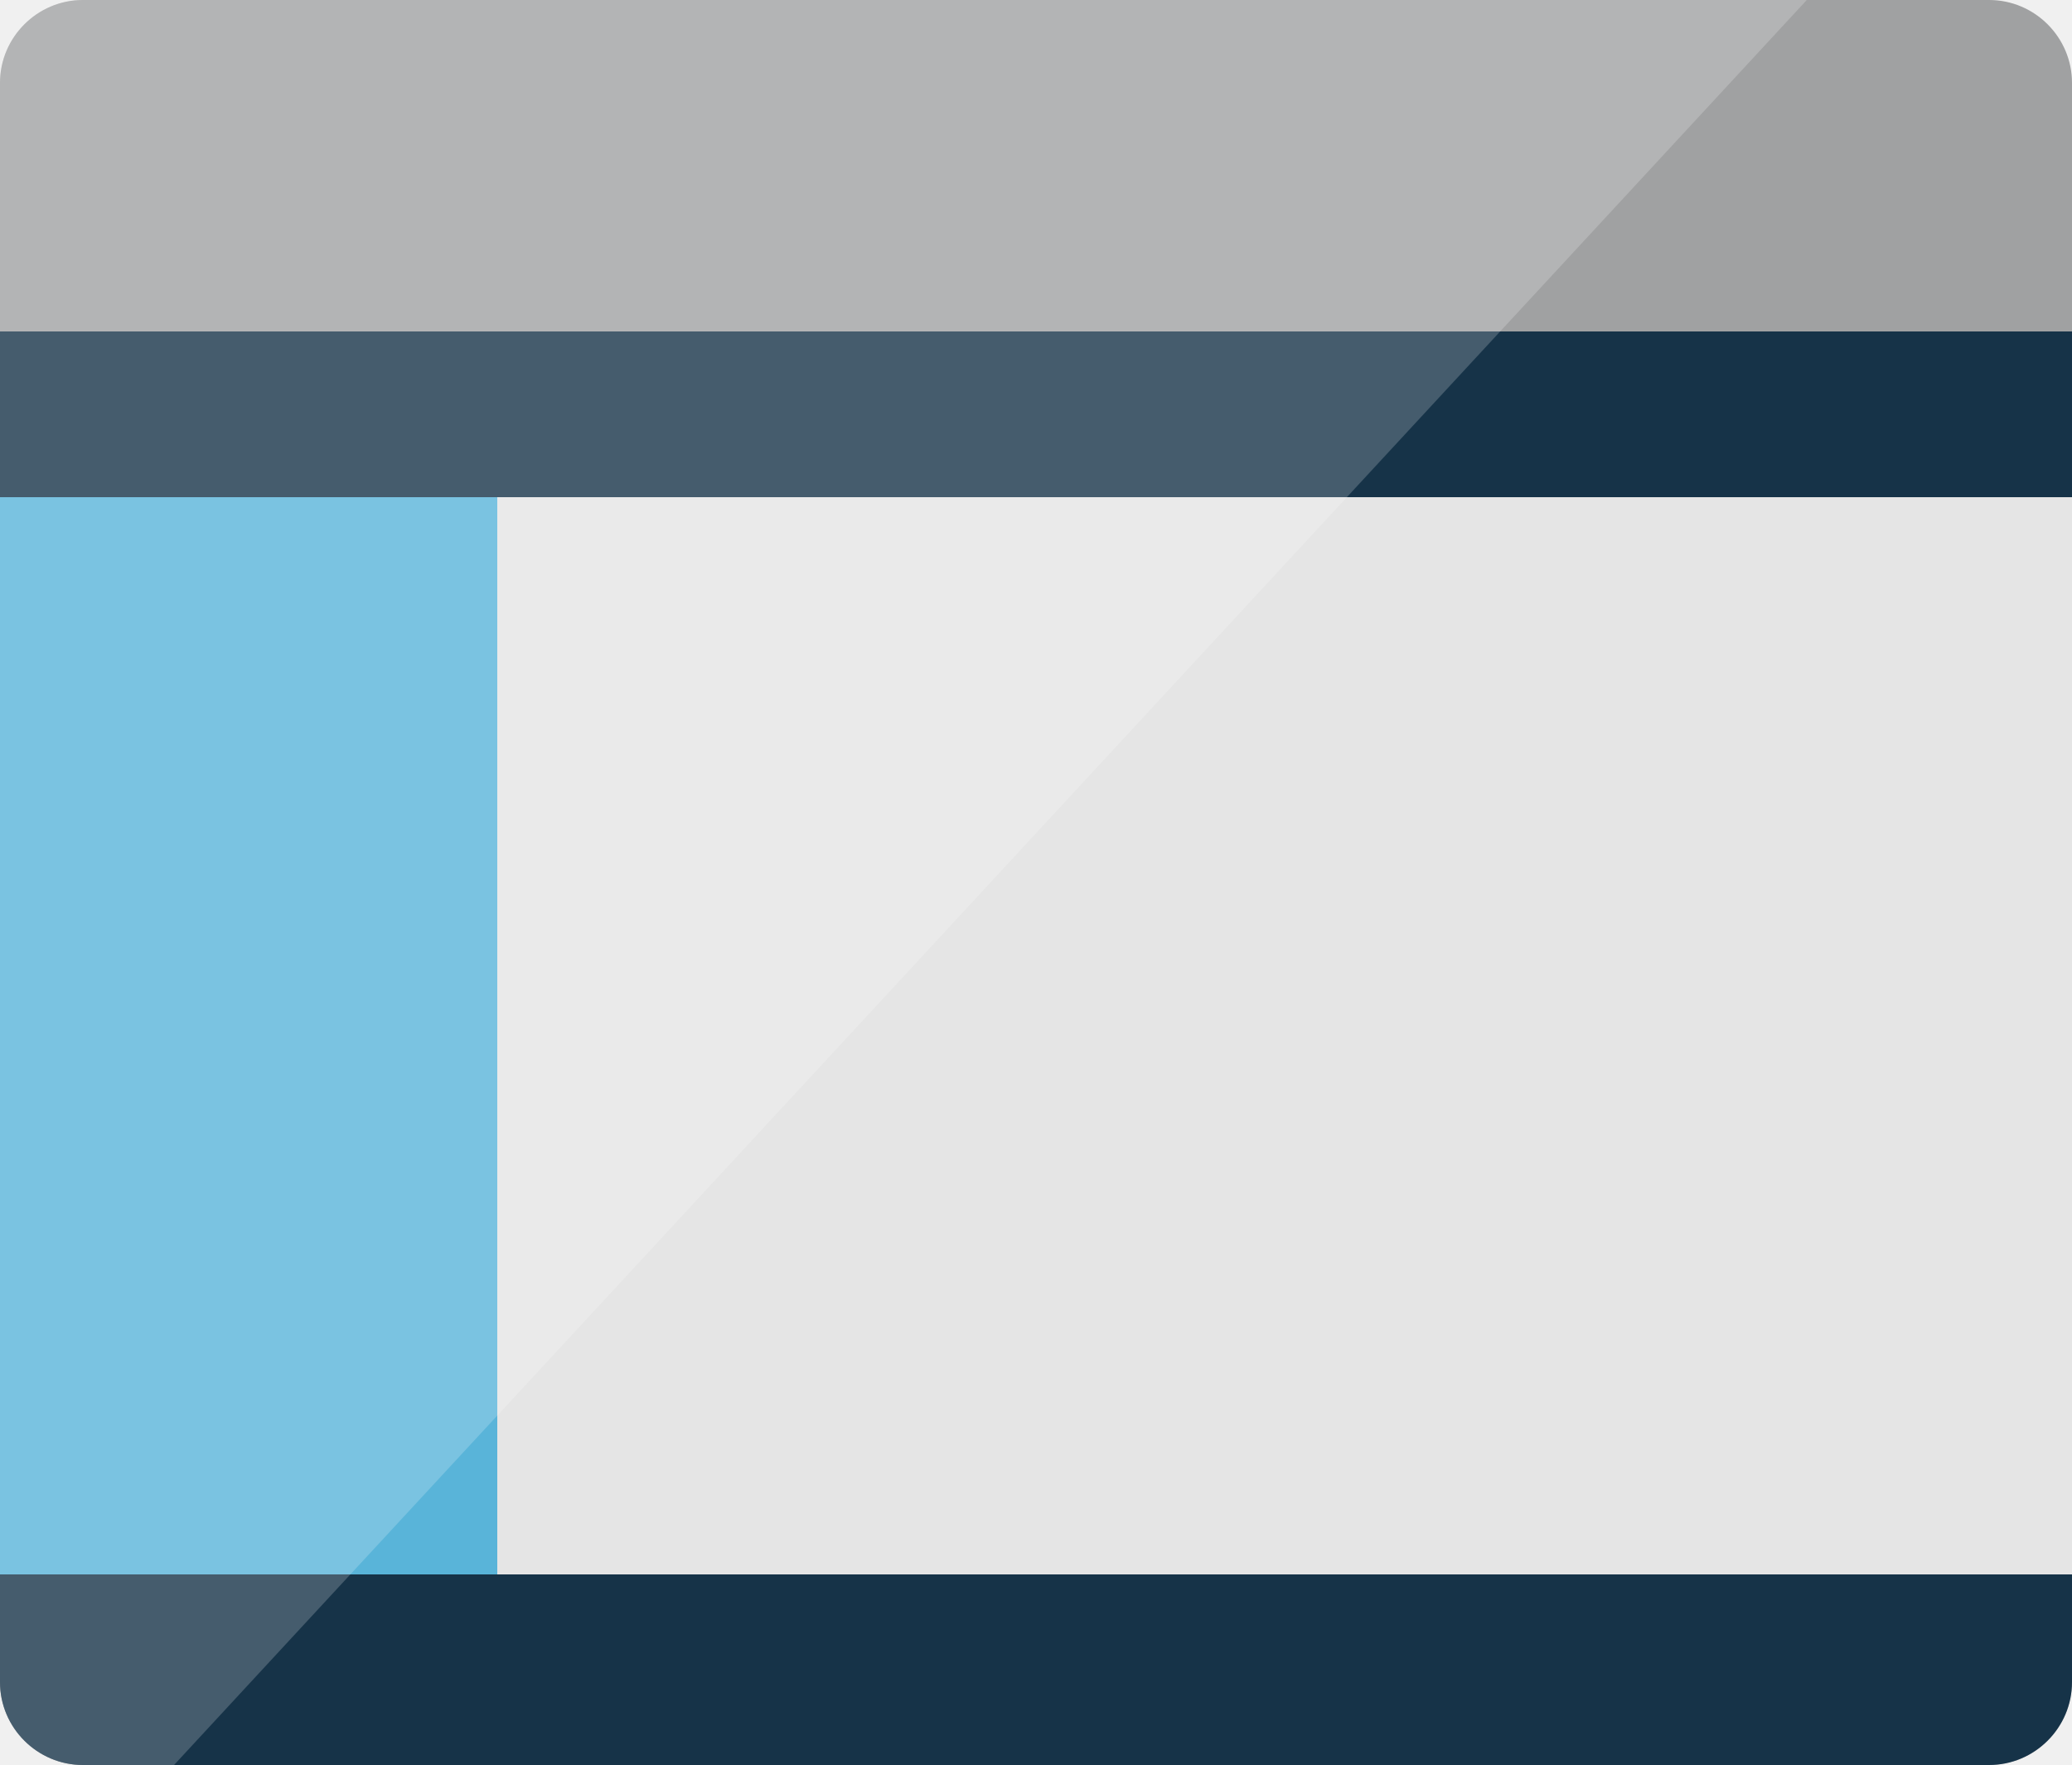
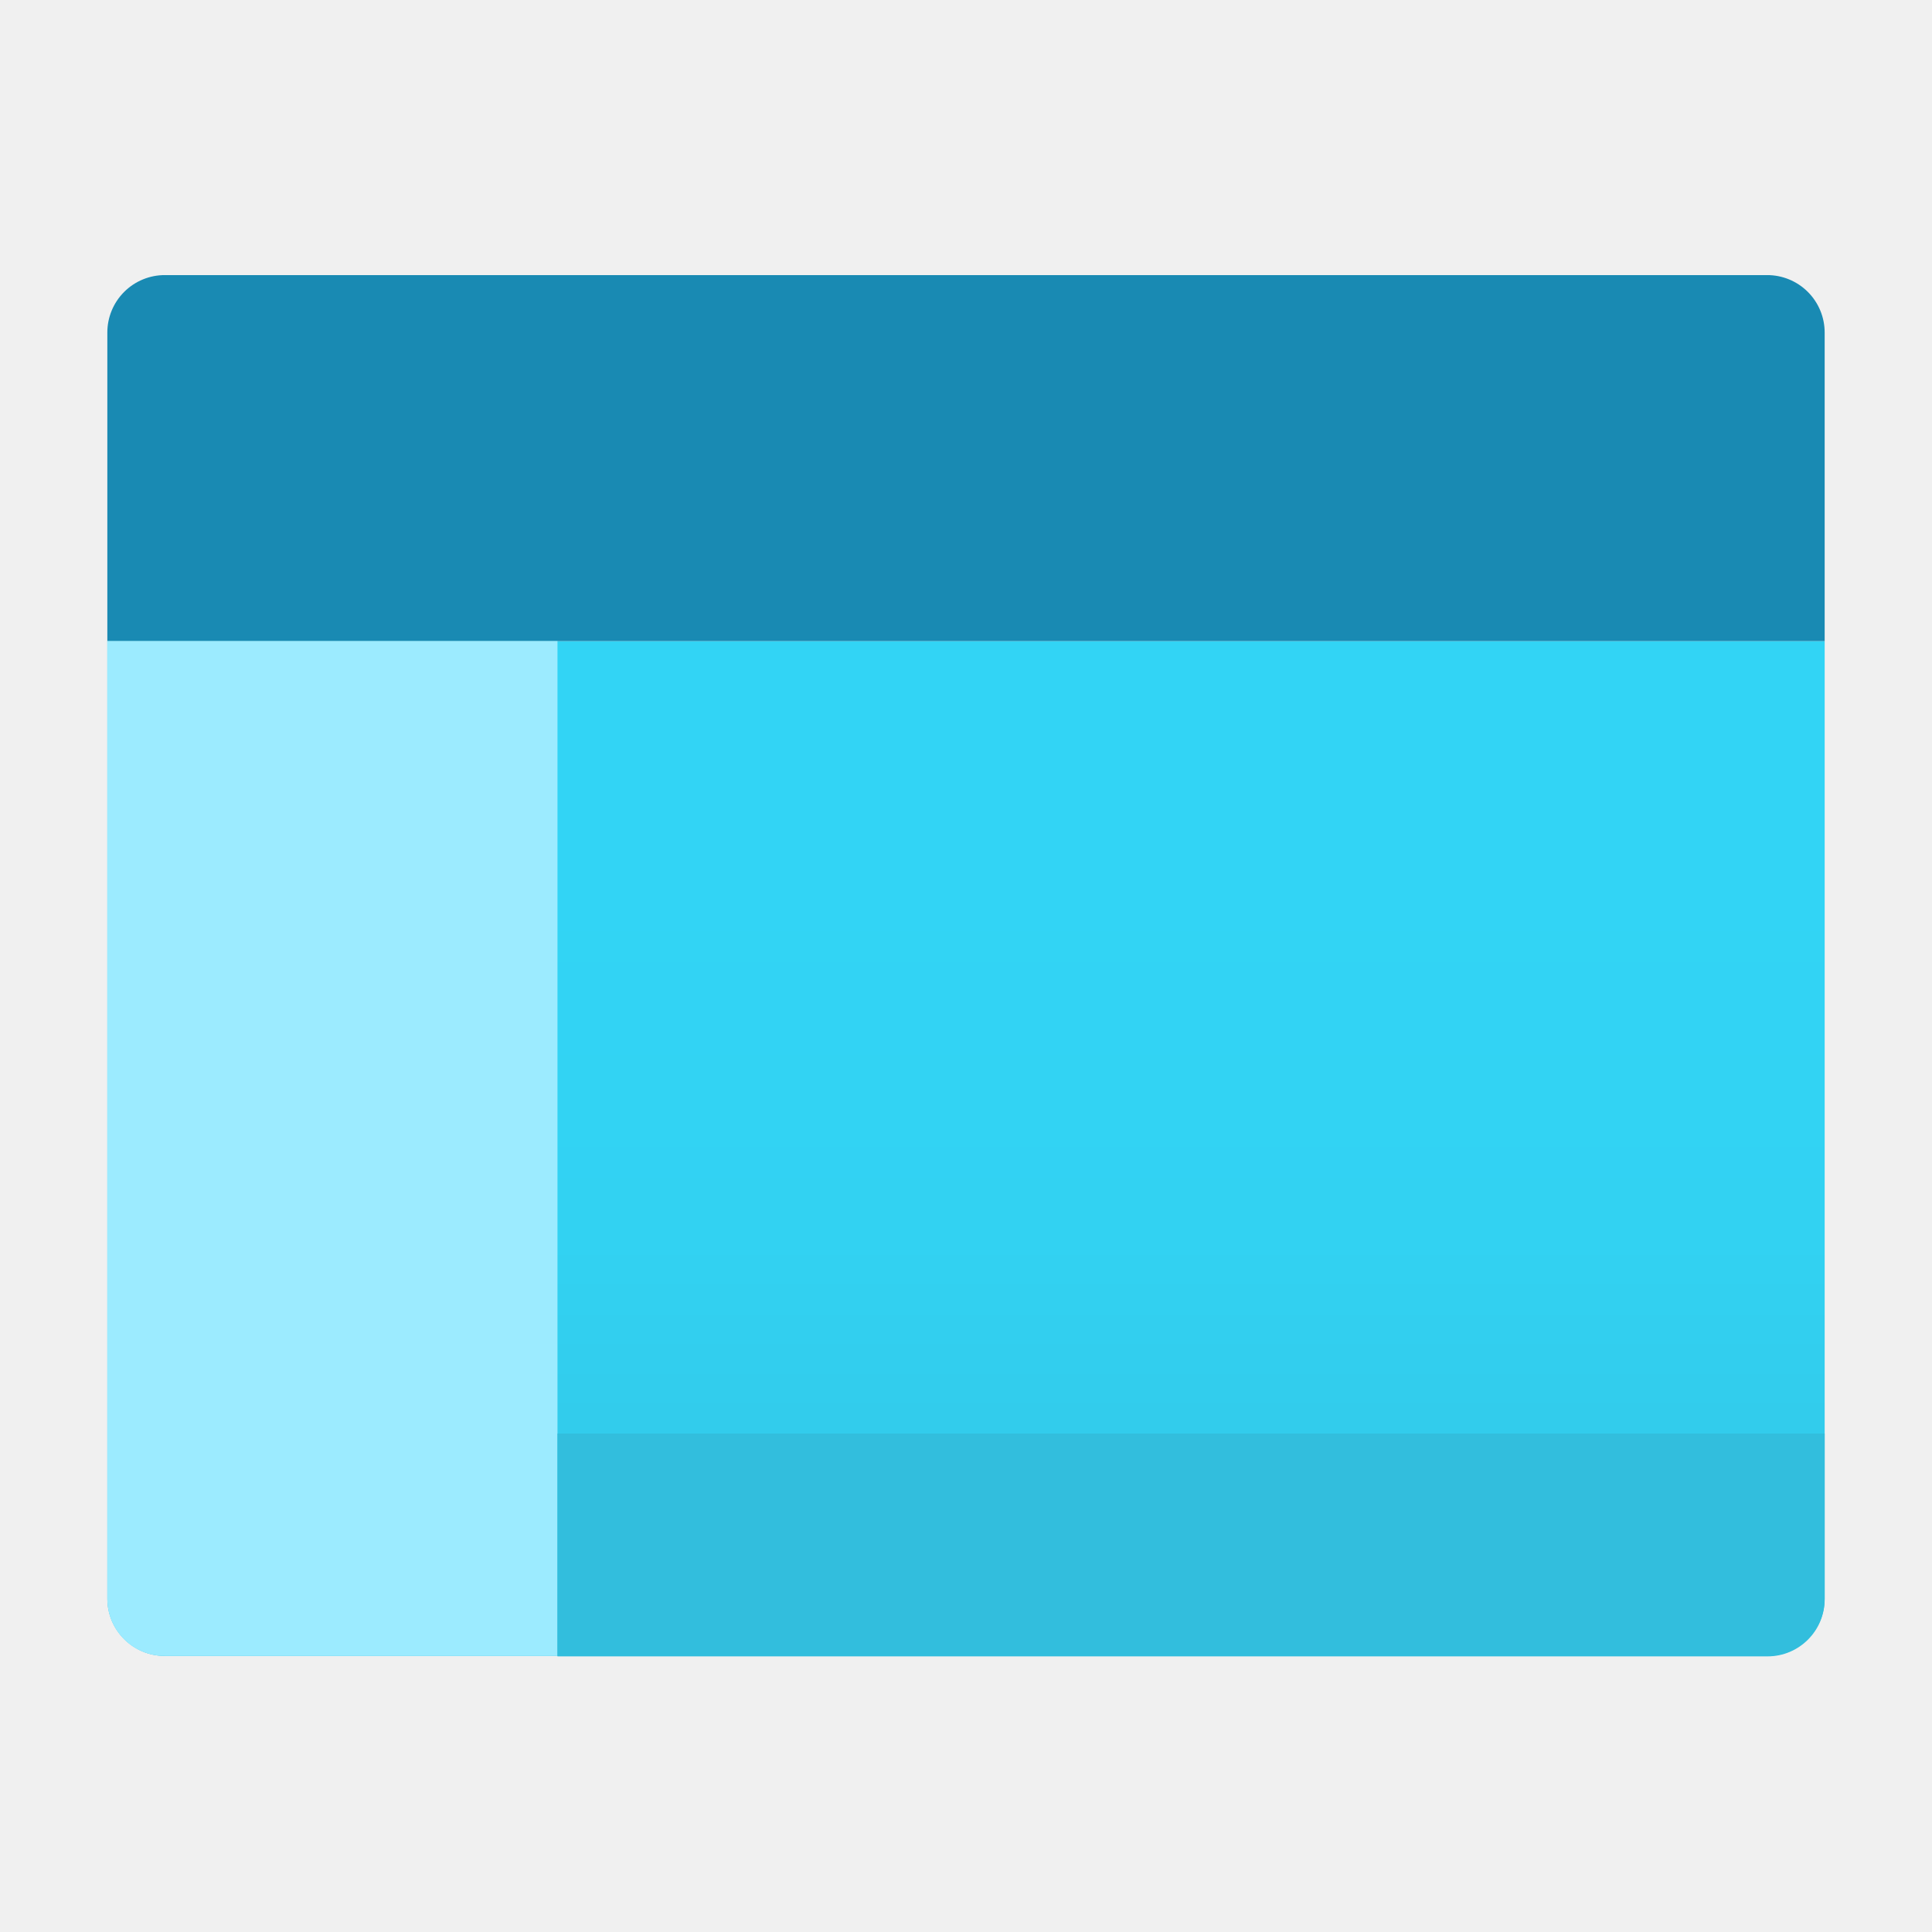
- <svg xmlns="http://www.w3.org/2000/svg" version="1.1" id="Layer_1" x="0px" y="0px" height="42.6" width="50" viewBox="0 0 50 42.6" enable-background="new 0 0 50 50" xml:space="preserve">
-   <defs id="defs23" />
-   <path d="m 0,40.6 c 0,1.1 0.9,2 2,2 h 46 c 1.1,0 2,-0.9 2,-2 V 6.3 H 0 Z" id="path2" style="fill:#1e1e1e" />
-   <path d="m 0,40.6 c 0,1.1 0.9,2 2,2 h 46 c 1.1,0 2,-0.9 2,-2 V 6 H 0 Z" id="path4" style="opacity:0.25;fill:#0072c6" />
-   <path d="M 48,0 H 2 C 0.9,0 0,0.9 0,2 V 8 H 50 V 2 C 50,0.9 49.1,0 48,0" id="path6" style="fill:#a0a1a2" />
-   <rect x="12" y="12" width="38" height="26" id="rect8" style="fill:#e5e5e5" />
-   <rect x="0" y="12" width="12" height="26" id="rect10" style="fill:#59b4d9" />
-   <g id="g18" style="opacity:0.2" transform="translate(0,-3.7)">
-     <g id="g16">
-       <g id="g14">
-         <path d="m 2,3.7 c -1.1,0 -2,0.9 -2,2 v 7.3 3.3 28 c 0,1.1 0.9,2 2,2 H 4.2 L 43.6,3.7 Z" id="path12" style="fill:#ffffff" />
-       </g>
+ <svg xmlns="http://www.w3.org/2000/svg" width="18" height="18" viewBox="0 0 18 18">
+   <defs>
+     <linearGradient id="a005d9e9-7e29-4ef4-b995-a79dce2e9bf8" x1="9" y1="15.427" x2="9" y2="5.973" gradientUnits="userSpaceOnUse">
+       <stop offset="0" stop-color="#32bedd" />
+       <stop offset="0.175" stop-color="#32caea" />
+       <stop offset="0.41" stop-color="#32d2f2" />
+       <stop offset="0.775" stop-color="#32d4f5" />
+     </linearGradient>
+   </defs>
+   <g id="f12b48ce-114c-4425-96be-0112b3f7d9c3">
+     <g>
+       <path d="M1,5.973H17a0,0,0,0,1,0,0v8.92a.535.535,0,0,1-.535.535H1.535A.535.535,0,0,1,1,14.893V5.973A0,0,0,0,1,1,5.973Z" fill="url(#a005d9e9-7e29-4ef4-b995-a79dce2e9bf8)" />
+       <path d="M1.538,2.563H16.462A.535.535,0,0,1,17,3.1V5.973a0,0,0,0,1,0,0H1a0,0,0,0,1,0,0V3.1A.535.535,0,0,1,1.538,2.563Z" fill="#198ab3" />
+       <path d="M1,5.973H5.194a0,0,0,0,1,0,0v9.455a0,0,0,0,1,0,0H1.536A.532.532,0,0,1,1,14.895V5.973A0,0,0,0,1,1,5.973Z" fill="#9cebff" />
+       <path d="M5.194,13.356H17a0,0,0,0,1,0,0V14.9a.532.532,0,0,1-.532.532H5.194a0,0,0,0,1,0,0V13.356a0,0,0,0,1,0,0Z" fill="#32bedd" />
    </g>
  </g>
</svg>
